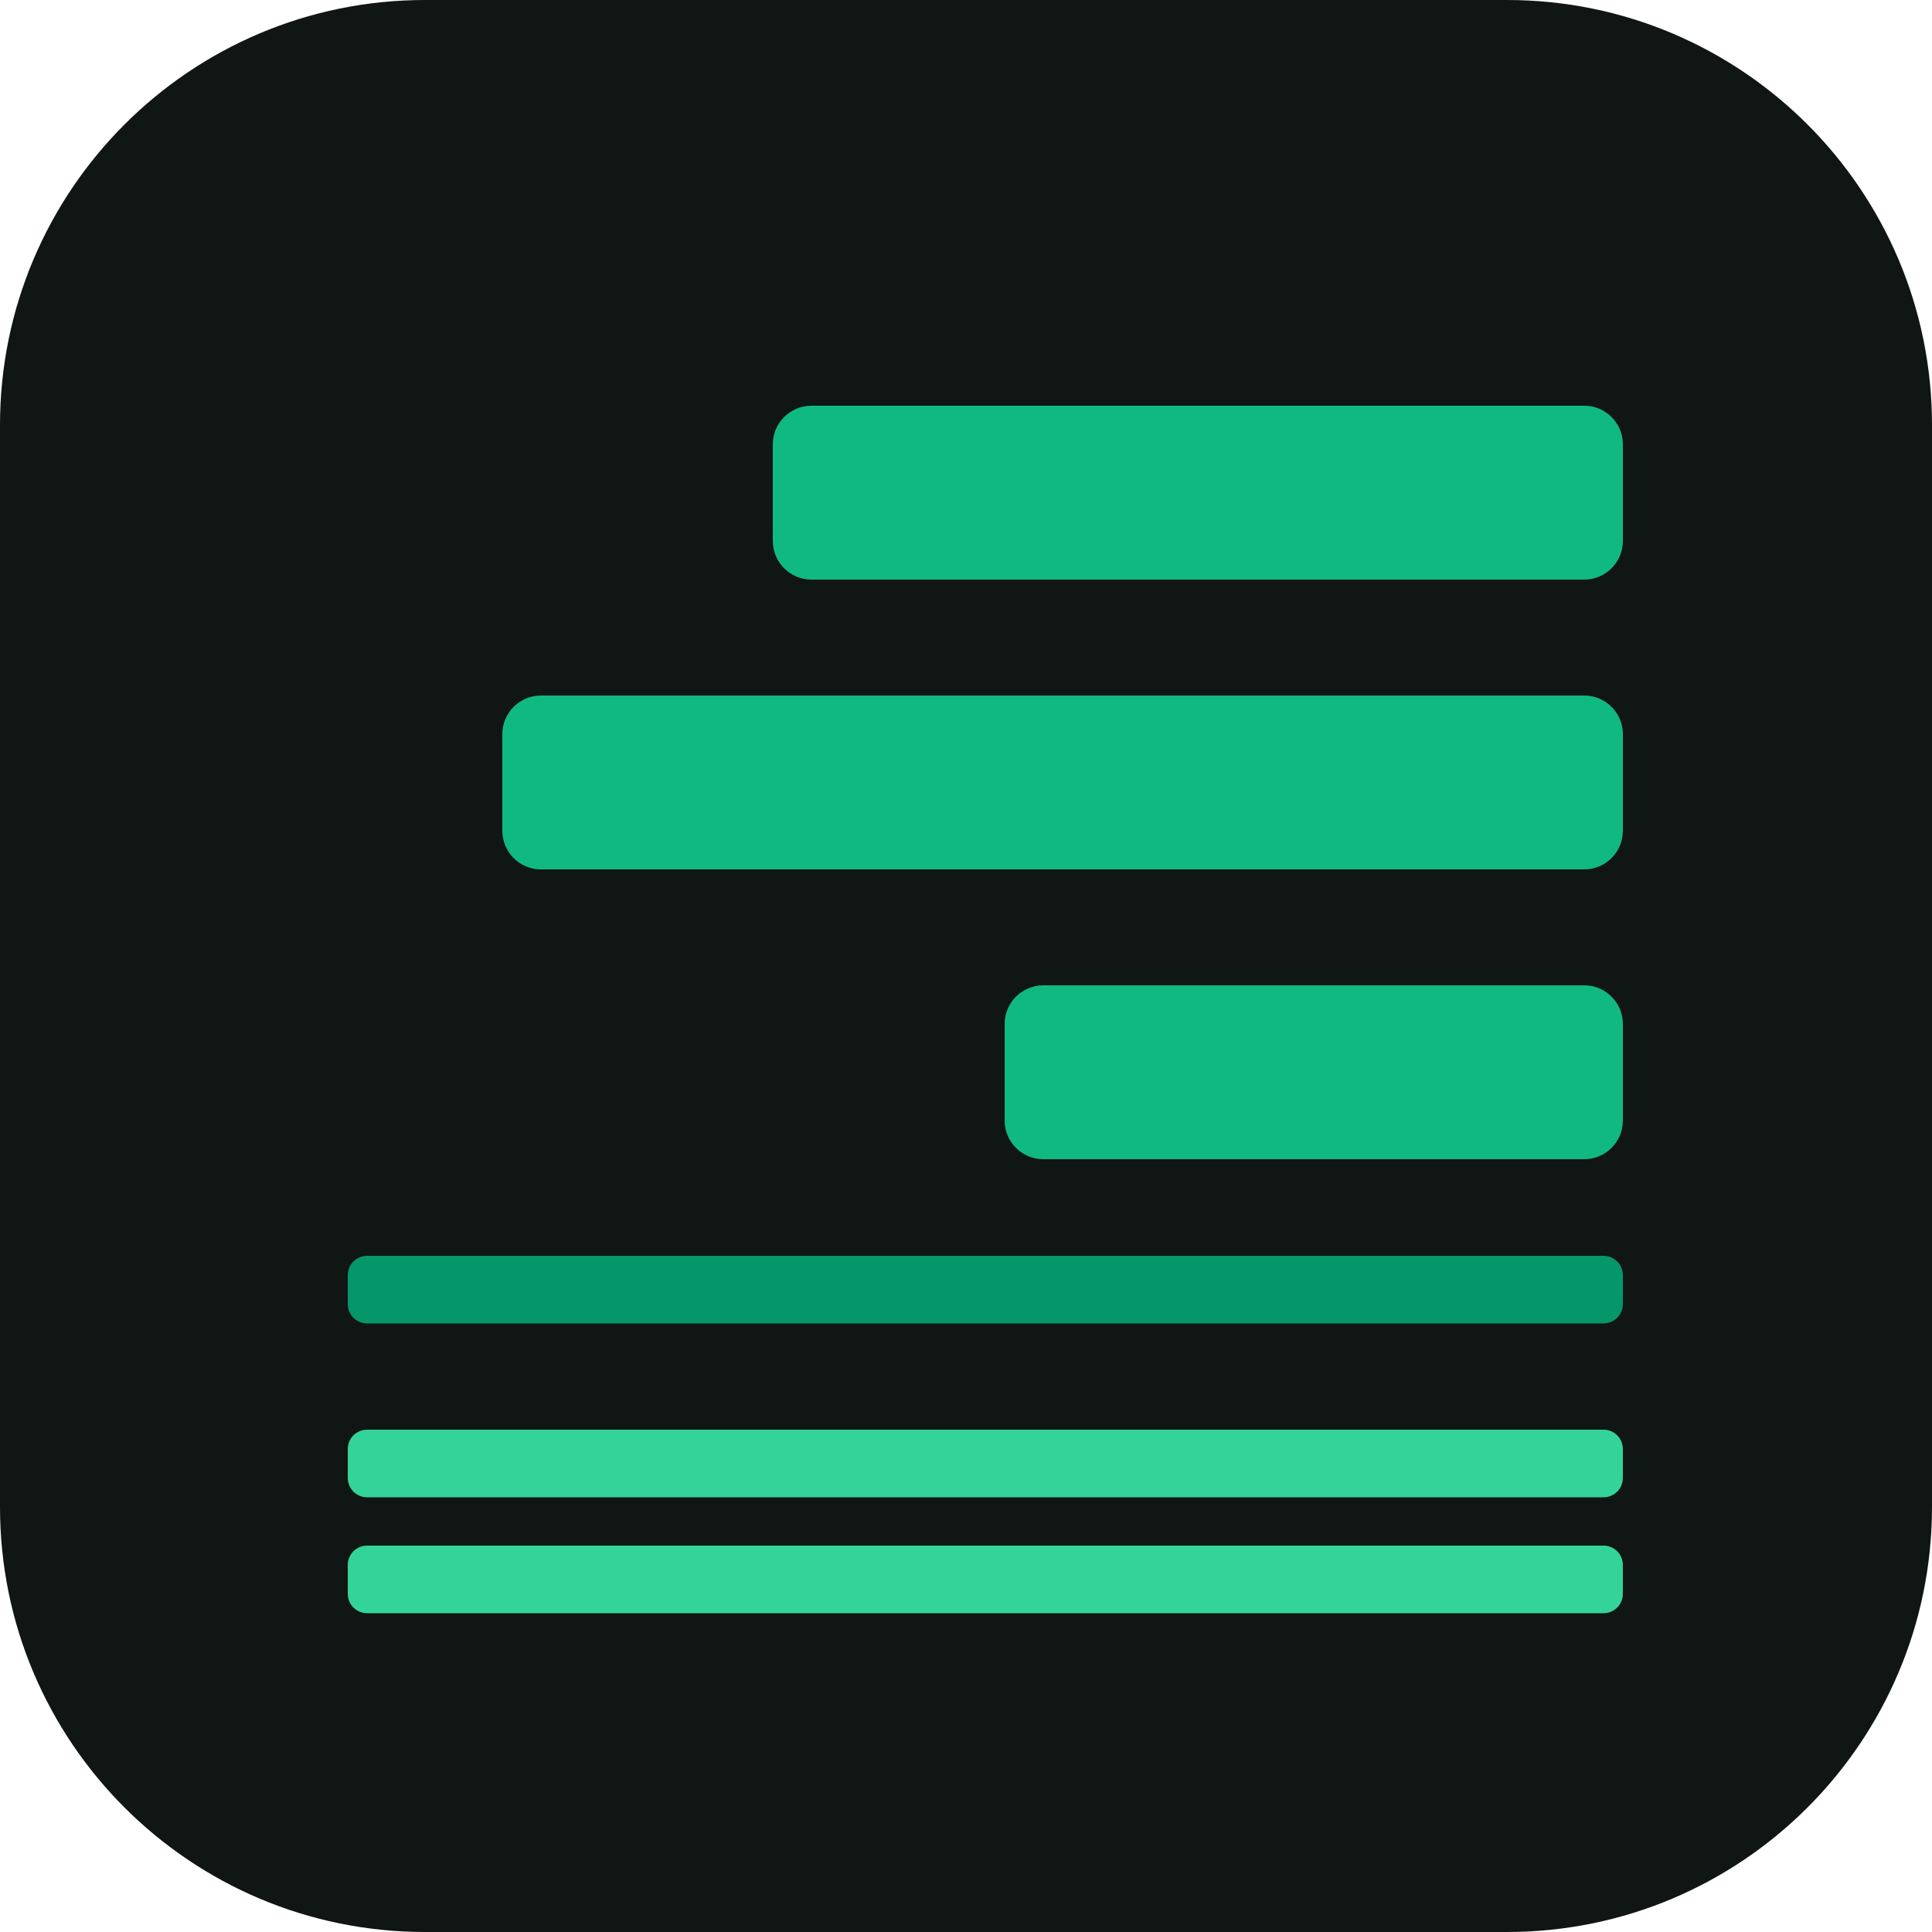
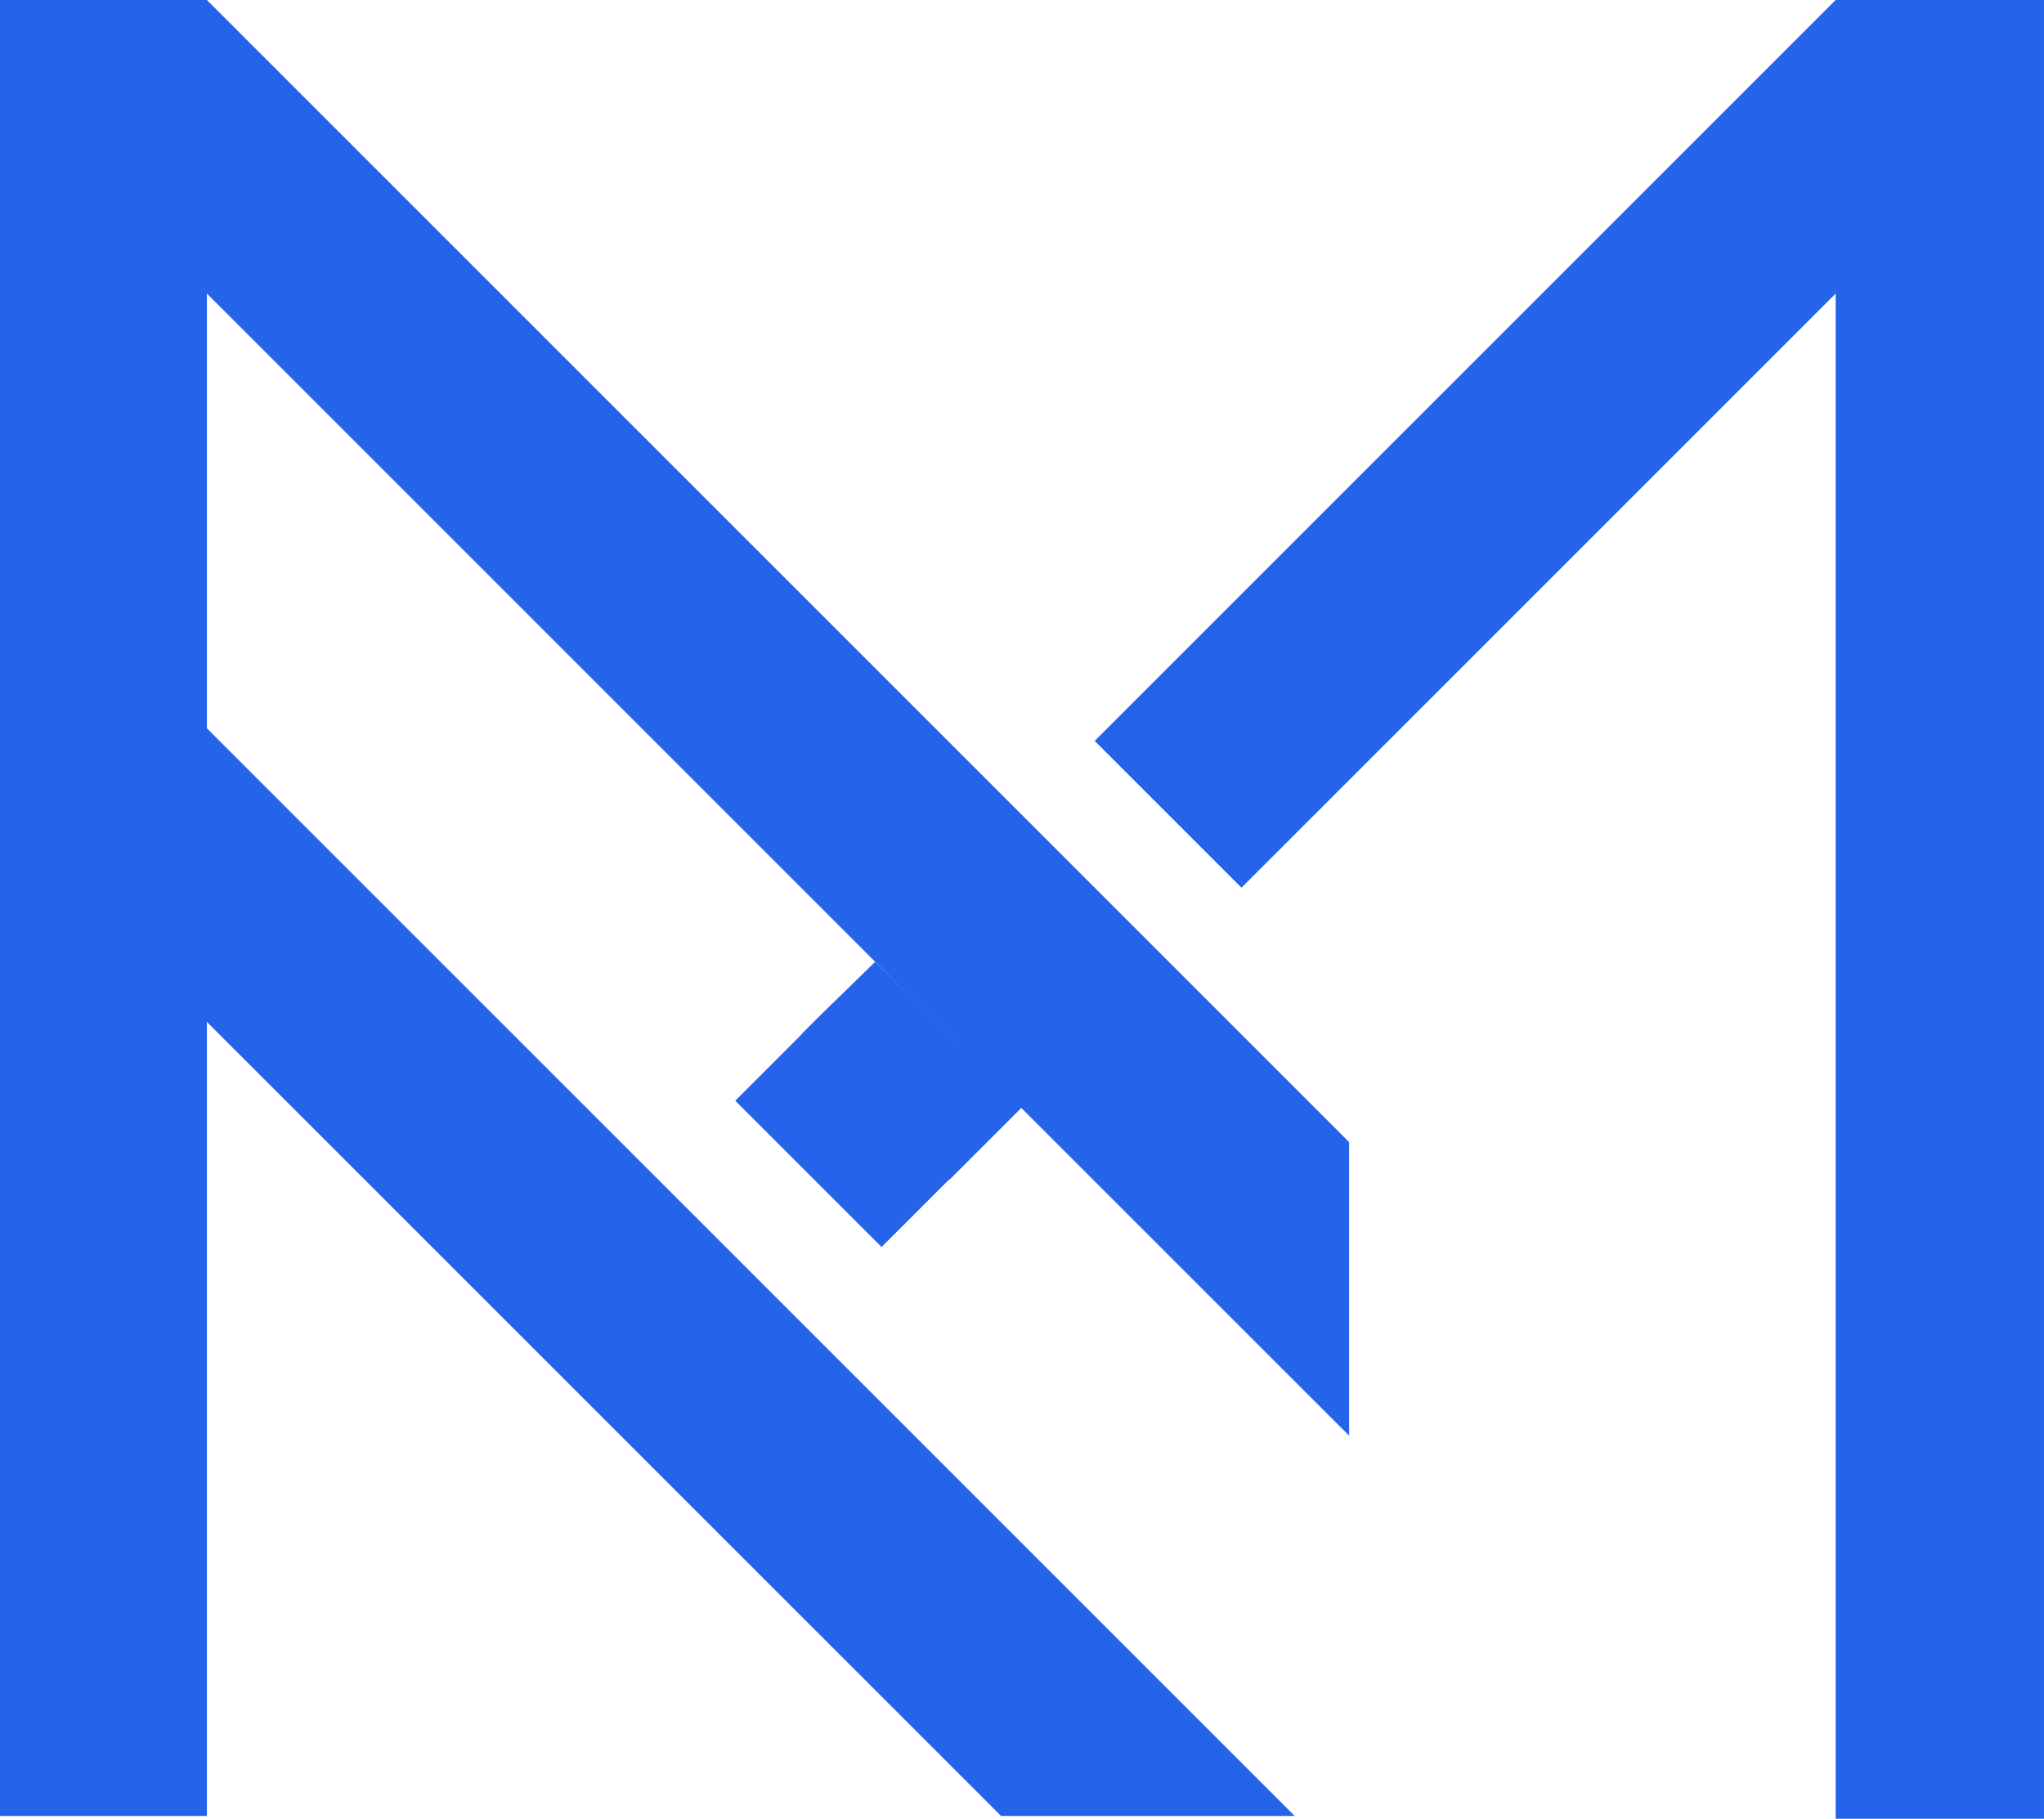
- <svg xmlns="http://www.w3.org/2000/svg" viewBox="0 0 100 100" width="100" height="100" role="img" aria-label="MeritBooks">
-   <rect x="0" y="0" width="100" height="100" rx="22" fill="#0F1613" />
-   <rect x="40" y="21" width="44" height="9" rx="2" fill="#10b981" />
-   <rect x="26" y="36" width="58" height="9" rx="2" fill="#10b981" />
-   <rect x="52" y="51" width="32" height="9" rx="2" fill="#10b981" />
-   <rect x="18" y="65" width="66" height="3.5" rx="1" fill="#059669" />
-   <rect x="18" y="74" width="66" height="3.5" rx="1" fill="#34d399" />
-   <rect x="18" y="80" width="66" height="3.5" rx="1" fill="#34d399" />
+ <svg xmlns="http://www.w3.org/2000/svg" viewBox="0 0 134.85 120.00" width="134.85" height="120.00" role="img" aria-label="Merit">
+   <g transform="translate(0.000 -1.654) scale(2.6855)" fill="#2563EB">
+     <path d="M19.738 25.983L18.063 27.659L21.657 31.253L23.333 29.578L19.738 25.983Z" />
+     <path d="M25.107 27.818L21.5 24.246L20.127 25.585L19.714 25.997L23.321 29.604L23.733 29.192L25.107 27.818Z" />
+     <path d="M45.096 0.616L26.893 18.819L30.499 22.425L45.096 7.828V45.3H50.214V0.616H45.096Z" />
+     <path d="M5.083 0.616H0V45.231H5.083V25.723L24.592 45.231H31.805L5.083 18.51V7.828L21.226 23.971L25.244 27.99L33.144 35.889V28.677L5.083 0.616Z" />
+   </g>
</svg>
